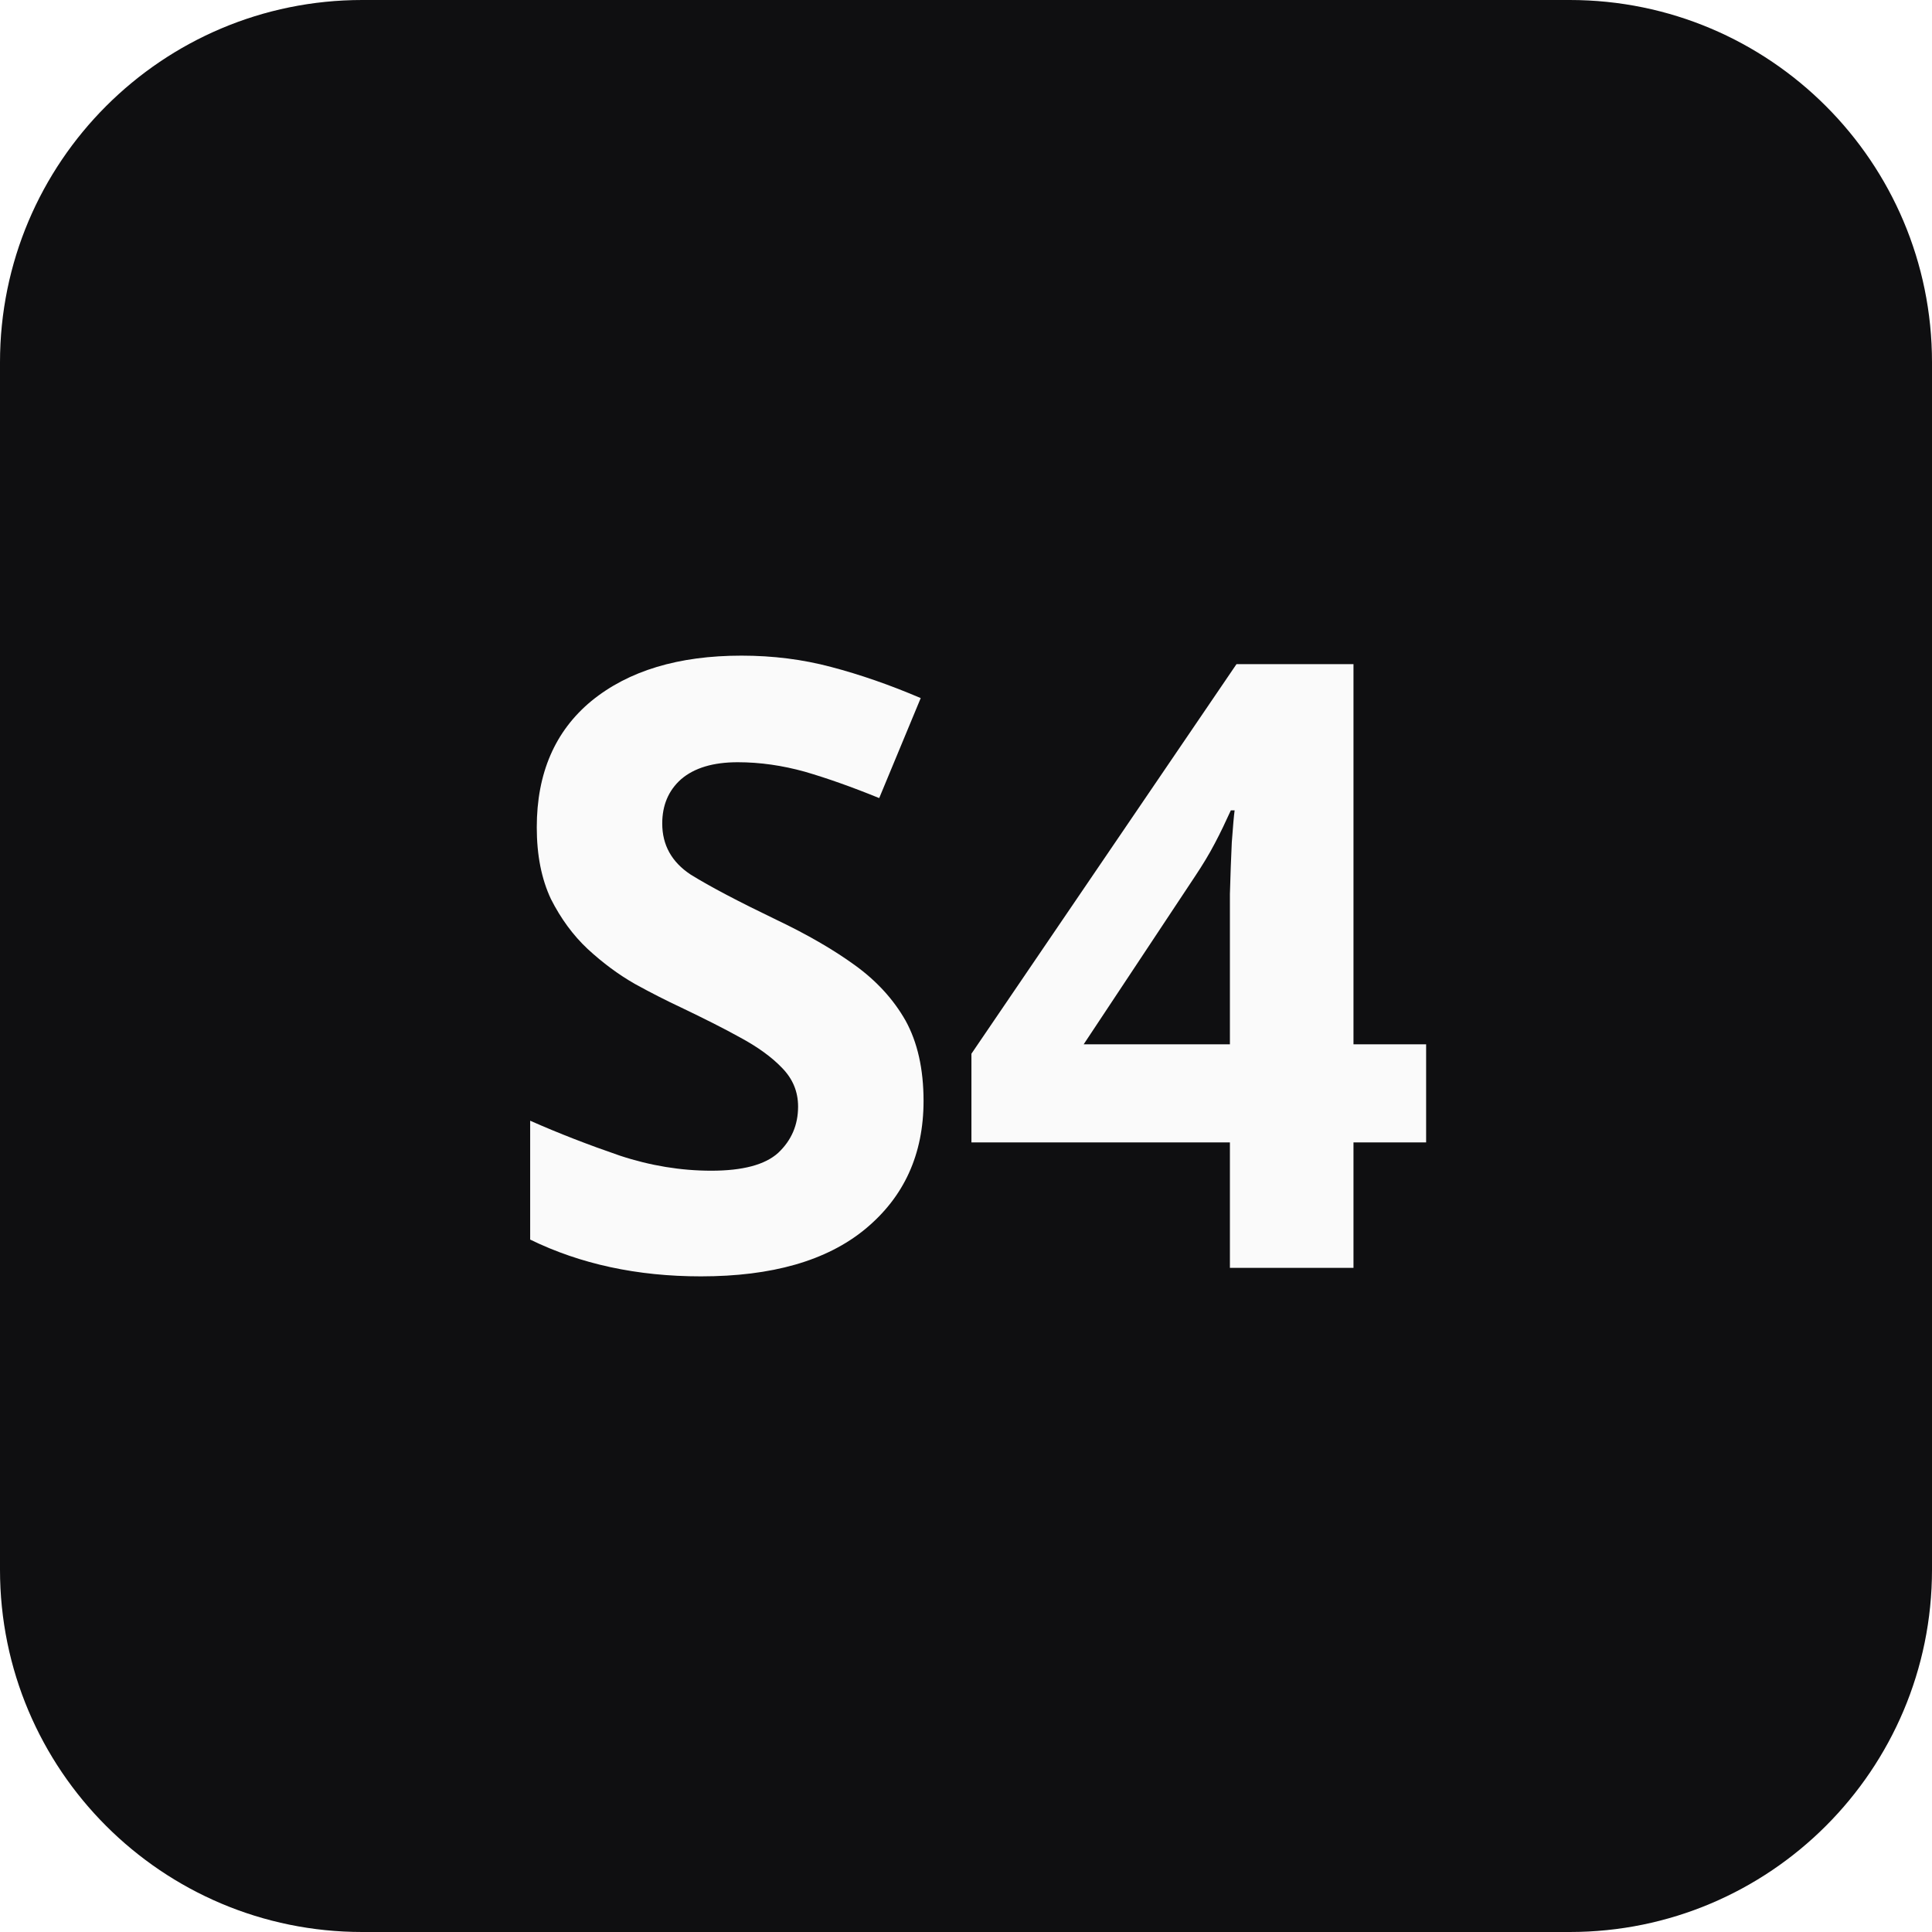
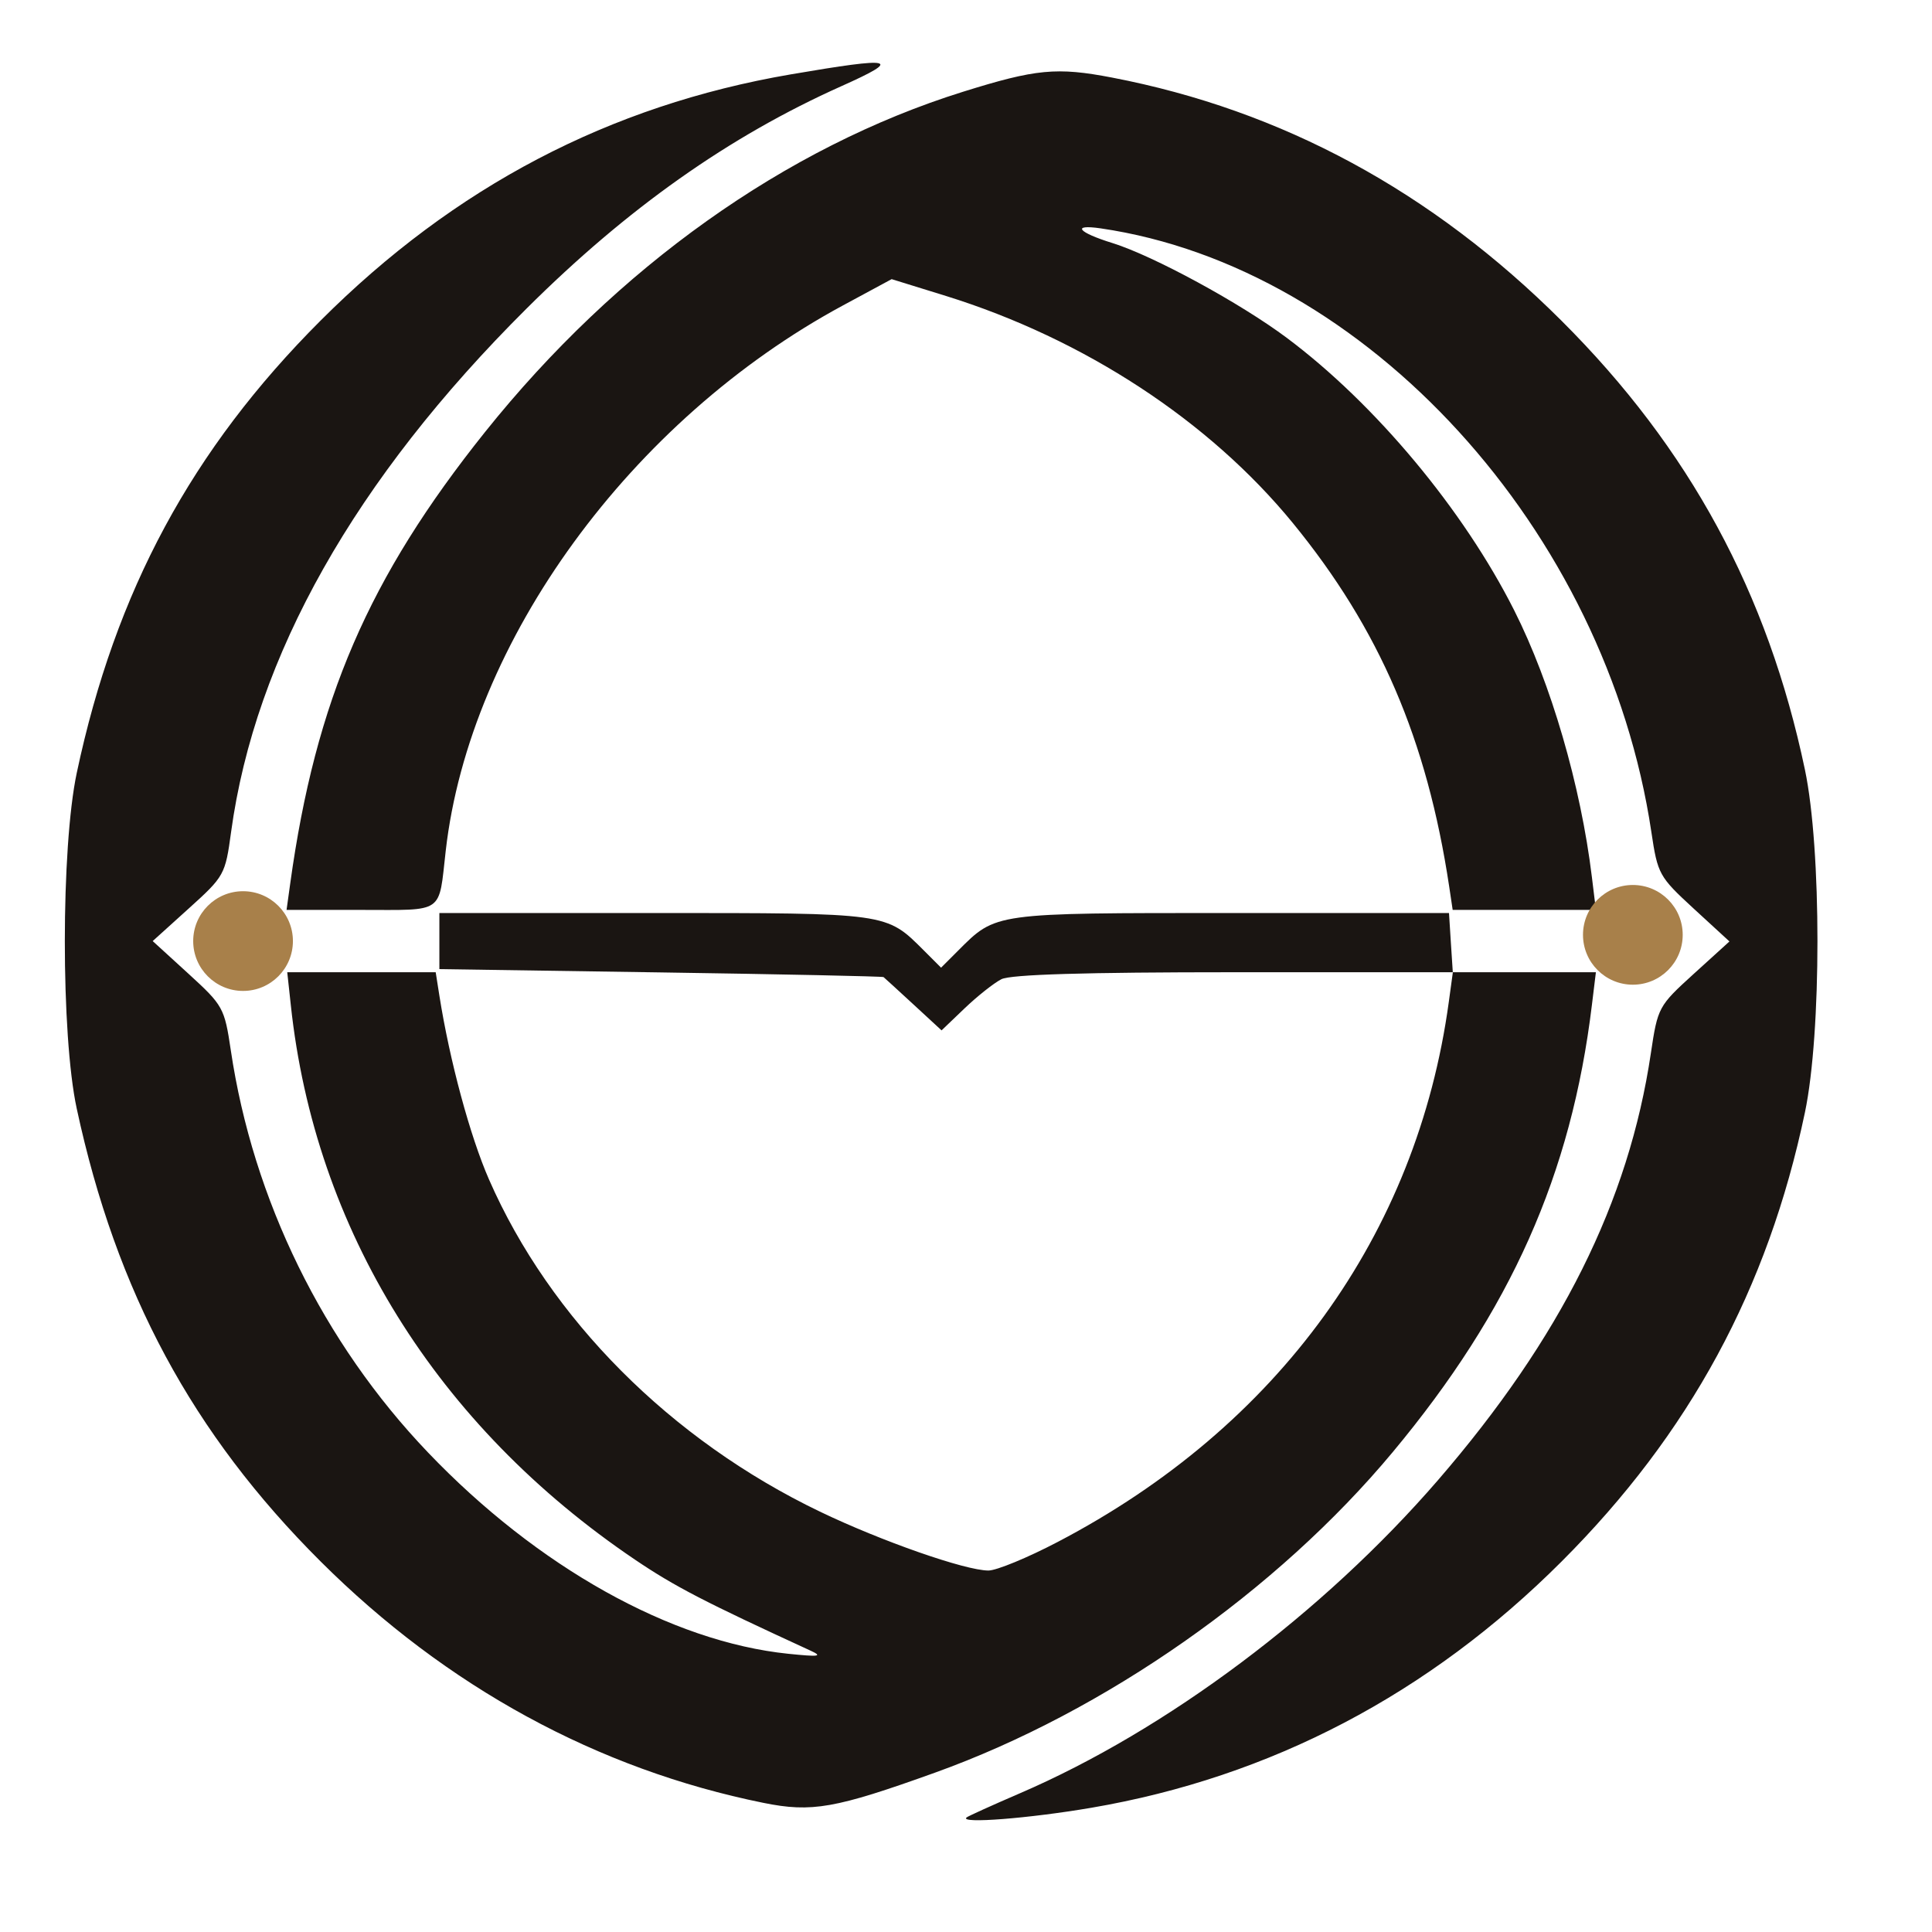
- <svg xmlns="http://www.w3.org/2000/svg" viewBox="0 0 32 32">
-   <rect width="32" height="32" rx="6" fill="#0f0f11" />
-   <text x="16" y="21" font-family="ui-sans-serif,system-ui,sans-serif" font-size="14" font-weight="700" fill="#fafafa" text-anchor="middle">S4</text>
+ <svg xmlns="http://www.w3.org/2000/svg" viewBox="105 105 310 310">
+   <style>
+     .shape { fill: #1a1512; }
+     .dot   { fill: #a8804a; }
+     @media (prefers-color-scheme: dark) {
+       .shape { fill: #f3ebd8; }
+       .dot   { fill: #c6a572; }
+     }
+   </style>
+   <path class="shape" fill-rule="evenodd" d="M280.15,395.06 C308.86,390.15 334.28,376.84 355.56,355.56 C376.10,335.02 388.66,311.84 394.61,283.50 C397.29,270.75 397.29,241.25 394.61,228.50 C388.65,200.13 376.08,176.93 355.56,156.47 C334.73,135.69 310.71,122.69 283.45,117.45 C274.56,115.74 271.24,116.06 259.50,119.73 C231.04,128.63 203.95,147.92 182.85,174.29 C164.14,197.68 155.64,217.36 151.57,246.75 L150.98,251.00L162.92,251.00 C176.44,251.00 175.35,251.76 176.52,241.51 C180.36,207.86 206.24,172.35 240.29,153.99 L248.07,149.79L256.79,152.49 C278.94,159.38 299.02,172.52 312.44,188.92 C326.35,205.93 333.97,223.65 337.53,247.25 L338.09,251.00L349.58,251.00 L361.07,251.00L360.43,245.75 C358.65,231.06 353.86,214.63 347.96,202.93 C339.81,186.77 325.68,169.84 311.50,159.23 C304.02,153.63 290.07,146.05 283.50,144.00 C277.95,142.28 276.88,140.96 281.59,141.64 C324.22,147.85 362.74,190.06 369.97,238.50 C370.98,245.27 371.20,245.67 376.75,250.78 L382.50,256.06L376.75,261.28 C371.11,266.41 370.99,266.63 369.89,274.00 C366.35,297.84 355.45,319.68 335.73,342.50 C317.33,363.78 292.15,382.63 268.63,392.75 C264.16,394.68 260.31,396.42 260.08,396.63 C258.94,397.65 270.08,396.78 280.15,395.06 Z M255.03,389.43 C282.29,379.63 309.91,360.29 328.47,338.00 C347.42,315.25 357.13,293.46 360.43,266.25 L361.07,261.00L349.59,261.00 L338.11,261.00L337.80,256.25 L337.50,251.50L302.50,251.50 C264.27,251.50 264.85,251.42 258.73,257.54 L256.00,260.27L253.27,257.54 C247.15,251.43 247.68,251.50 210.00,251.50 L175.50,251.50L175.50,256.00 L175.50,260.50L211.00,261.03 C230.53,261.32 246.62,261.66 246.77,261.78 C246.92,261.90 249.08,263.87 251.56,266.16 L256.08,270.33L259.79,266.78 C261.83,264.83 264.48,262.73 265.68,262.12 C267.17,261.36 279.07,261.00 303.00,261.00 L338.12,261.00L337.47,265.75 C332.37,303.14 310.08,333.92 274.72,352.41 C269.90,354.94 264.89,357.00 263.60,357.00 C259.90,357.00 246.42,352.29 236.54,347.54 C212.60,336.03 193.25,316.61 183.47,294.27 C180.42,287.31 177.15,275.19 175.50,264.75 L174.91,261.00L163.00,261.00 L151.09,261.00L151.66,266.25 C155.50,302.25 175.07,333.77 206.91,355.27 C213.26,359.56 218.03,362.03 235.00,369.83 C237.08,370.78 236.48,370.87 231.50,370.36 C212.71,368.43 191.23,356.43 173.67,338.05 C156.83,320.43 145.59,297.49 142.03,273.50 C141.02,266.72 140.81,266.33 135.25,261.25 L129.50,256.00L135.31,250.75 C141.00,245.61 141.15,245.35 142.08,238.50 C145.92,210.32 161.98,181.87 189.50,154.50 C205.68,138.40 221.98,126.89 240.00,118.83 C249.95,114.38 248.62,114.07 231.85,116.94 C202.80,121.92 177.94,134.94 156.44,156.44 C135.77,177.11 123.51,199.84 117.32,229.00 C114.77,241.02 114.76,271.06 117.31,282.87 C123.66,312.36 135.88,335.04 156.43,355.53 C176.64,375.68 200.89,388.90 227.50,394.28 C235.25,395.85 239.01,395.19 255.03,389.43 Z" />
+   <circle class="dot" cx="144" cy="256" r="8" />
+   <circle class="dot" cx="367" cy="255" r="8" />
</svg>
